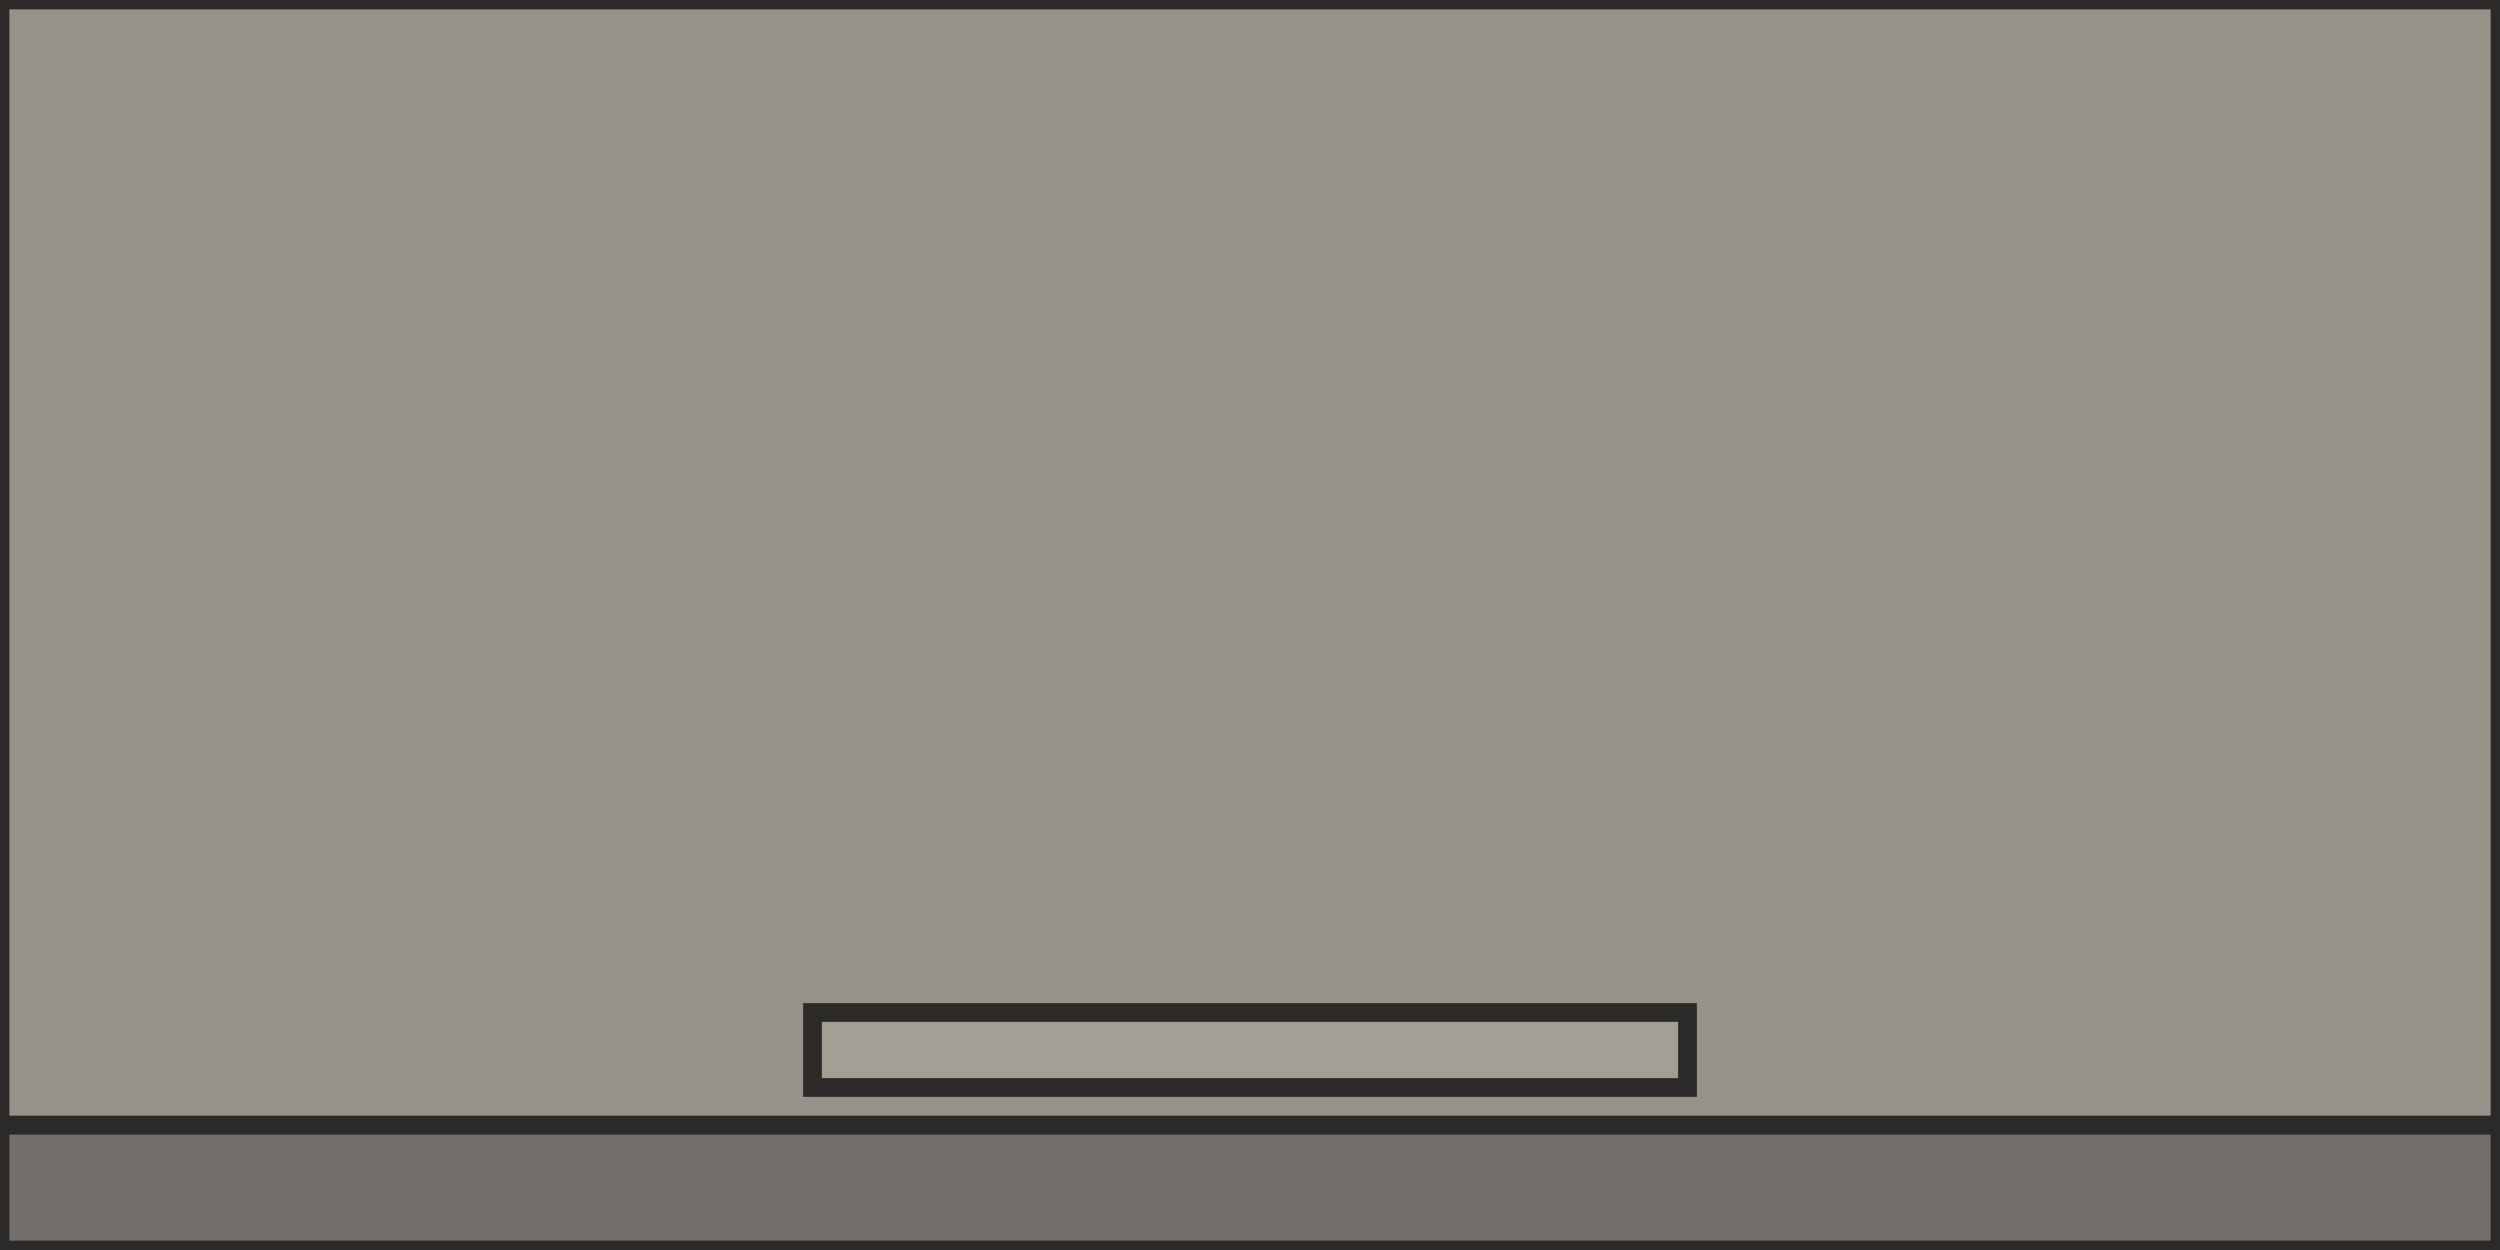
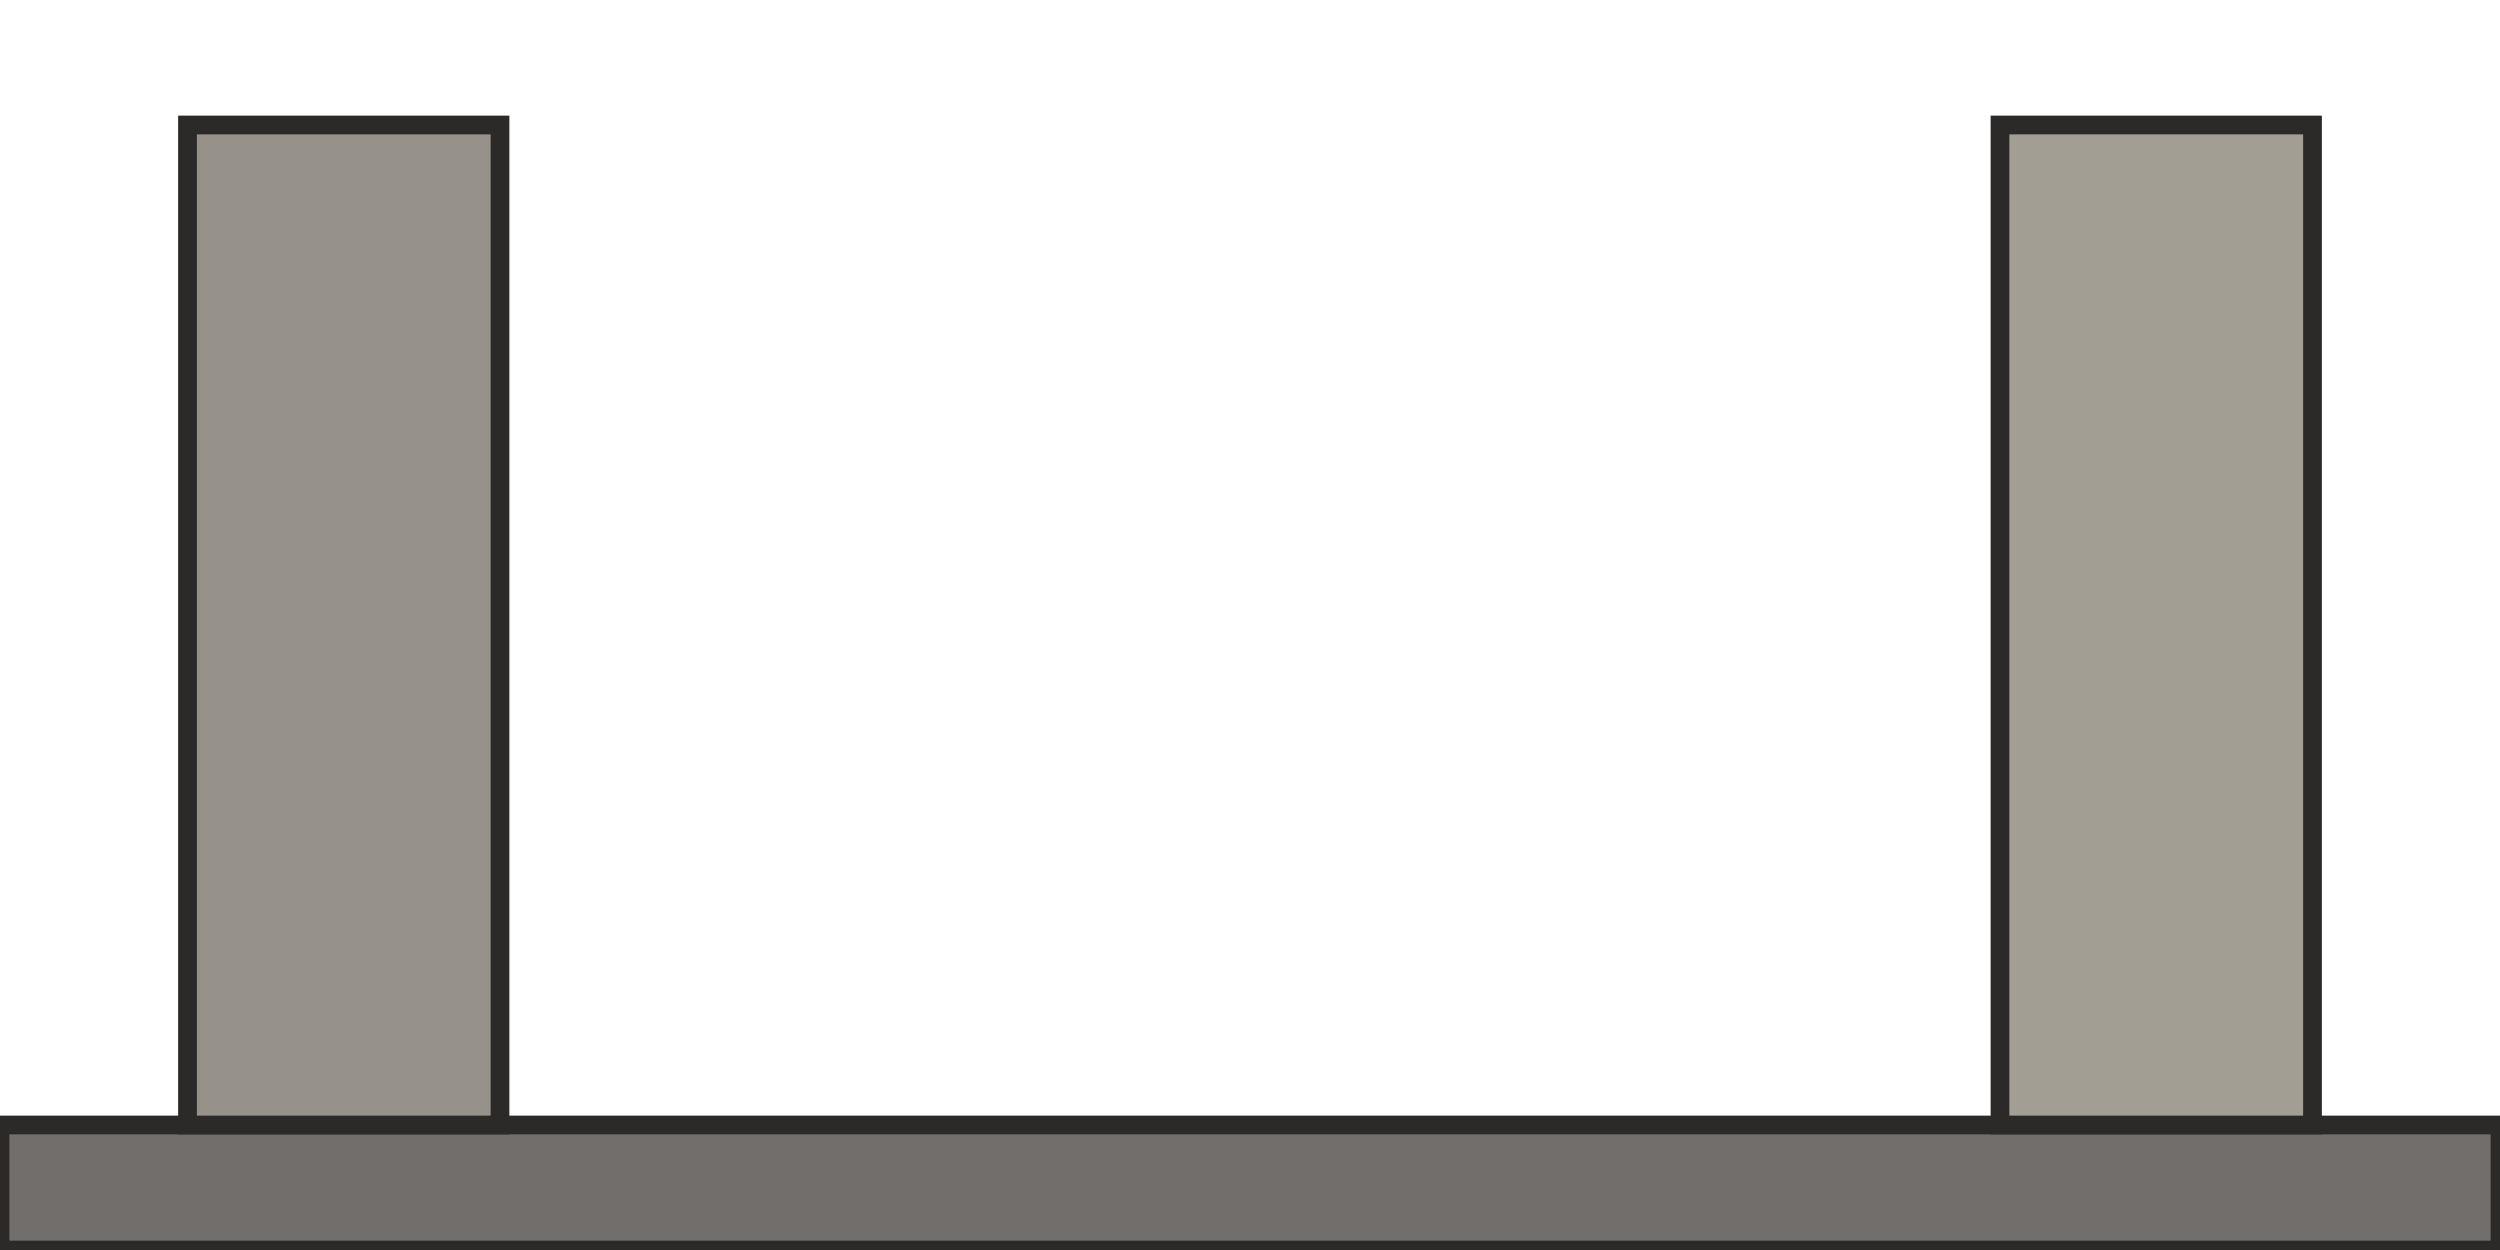
<svg xmlns="http://www.w3.org/2000/svg" shape-rendering="geometricPrecision" viewBox="0 0 1600 800" width="1600" height="800" data-block-variant="union">
  <g>
    <path d="M 0 800 L 0 720 L 1600 720 L 1600 800 L 0 800 Z" fill="#726e6c" stroke="#2c2a28" stroke-width="12" id="desk-top" class="oando-fluid-desk-1600" />
-     <path d="M 0 720 L 0 0 L 1600 0 L 1600 720 L 0 720 Z" fill="#96928a" stroke="#2c2a28" stroke-width="12" id="desk-body" class="oando-fluid-desk-1600" />
-     <path d="M 520 696 L 520 648 L 1080 648 L 1080 696 L 520 696 Z" fill="#a29e94" stroke="#2c2a28" stroke-width="12" id="desk-knee-space" class="oando-fluid-desk-1600" />
+     <path d="M 120 720 L 120 80 L 320 80 L 320 720 L 120 720 Z" fill="#96928a" stroke="#2c2a28" stroke-width="12" id="pedestal-l" class="oando-fluid-desk-1600" />
+     <path d="M 1280 720 L 1280 80 L 1480 80 L 1480 720 L 1280 720 Z" fill="#a29e94" stroke="#2c2a28" stroke-width="12" id="pedestal-r" class="oando-fluid-desk-1600" />
  </g>
</svg>
